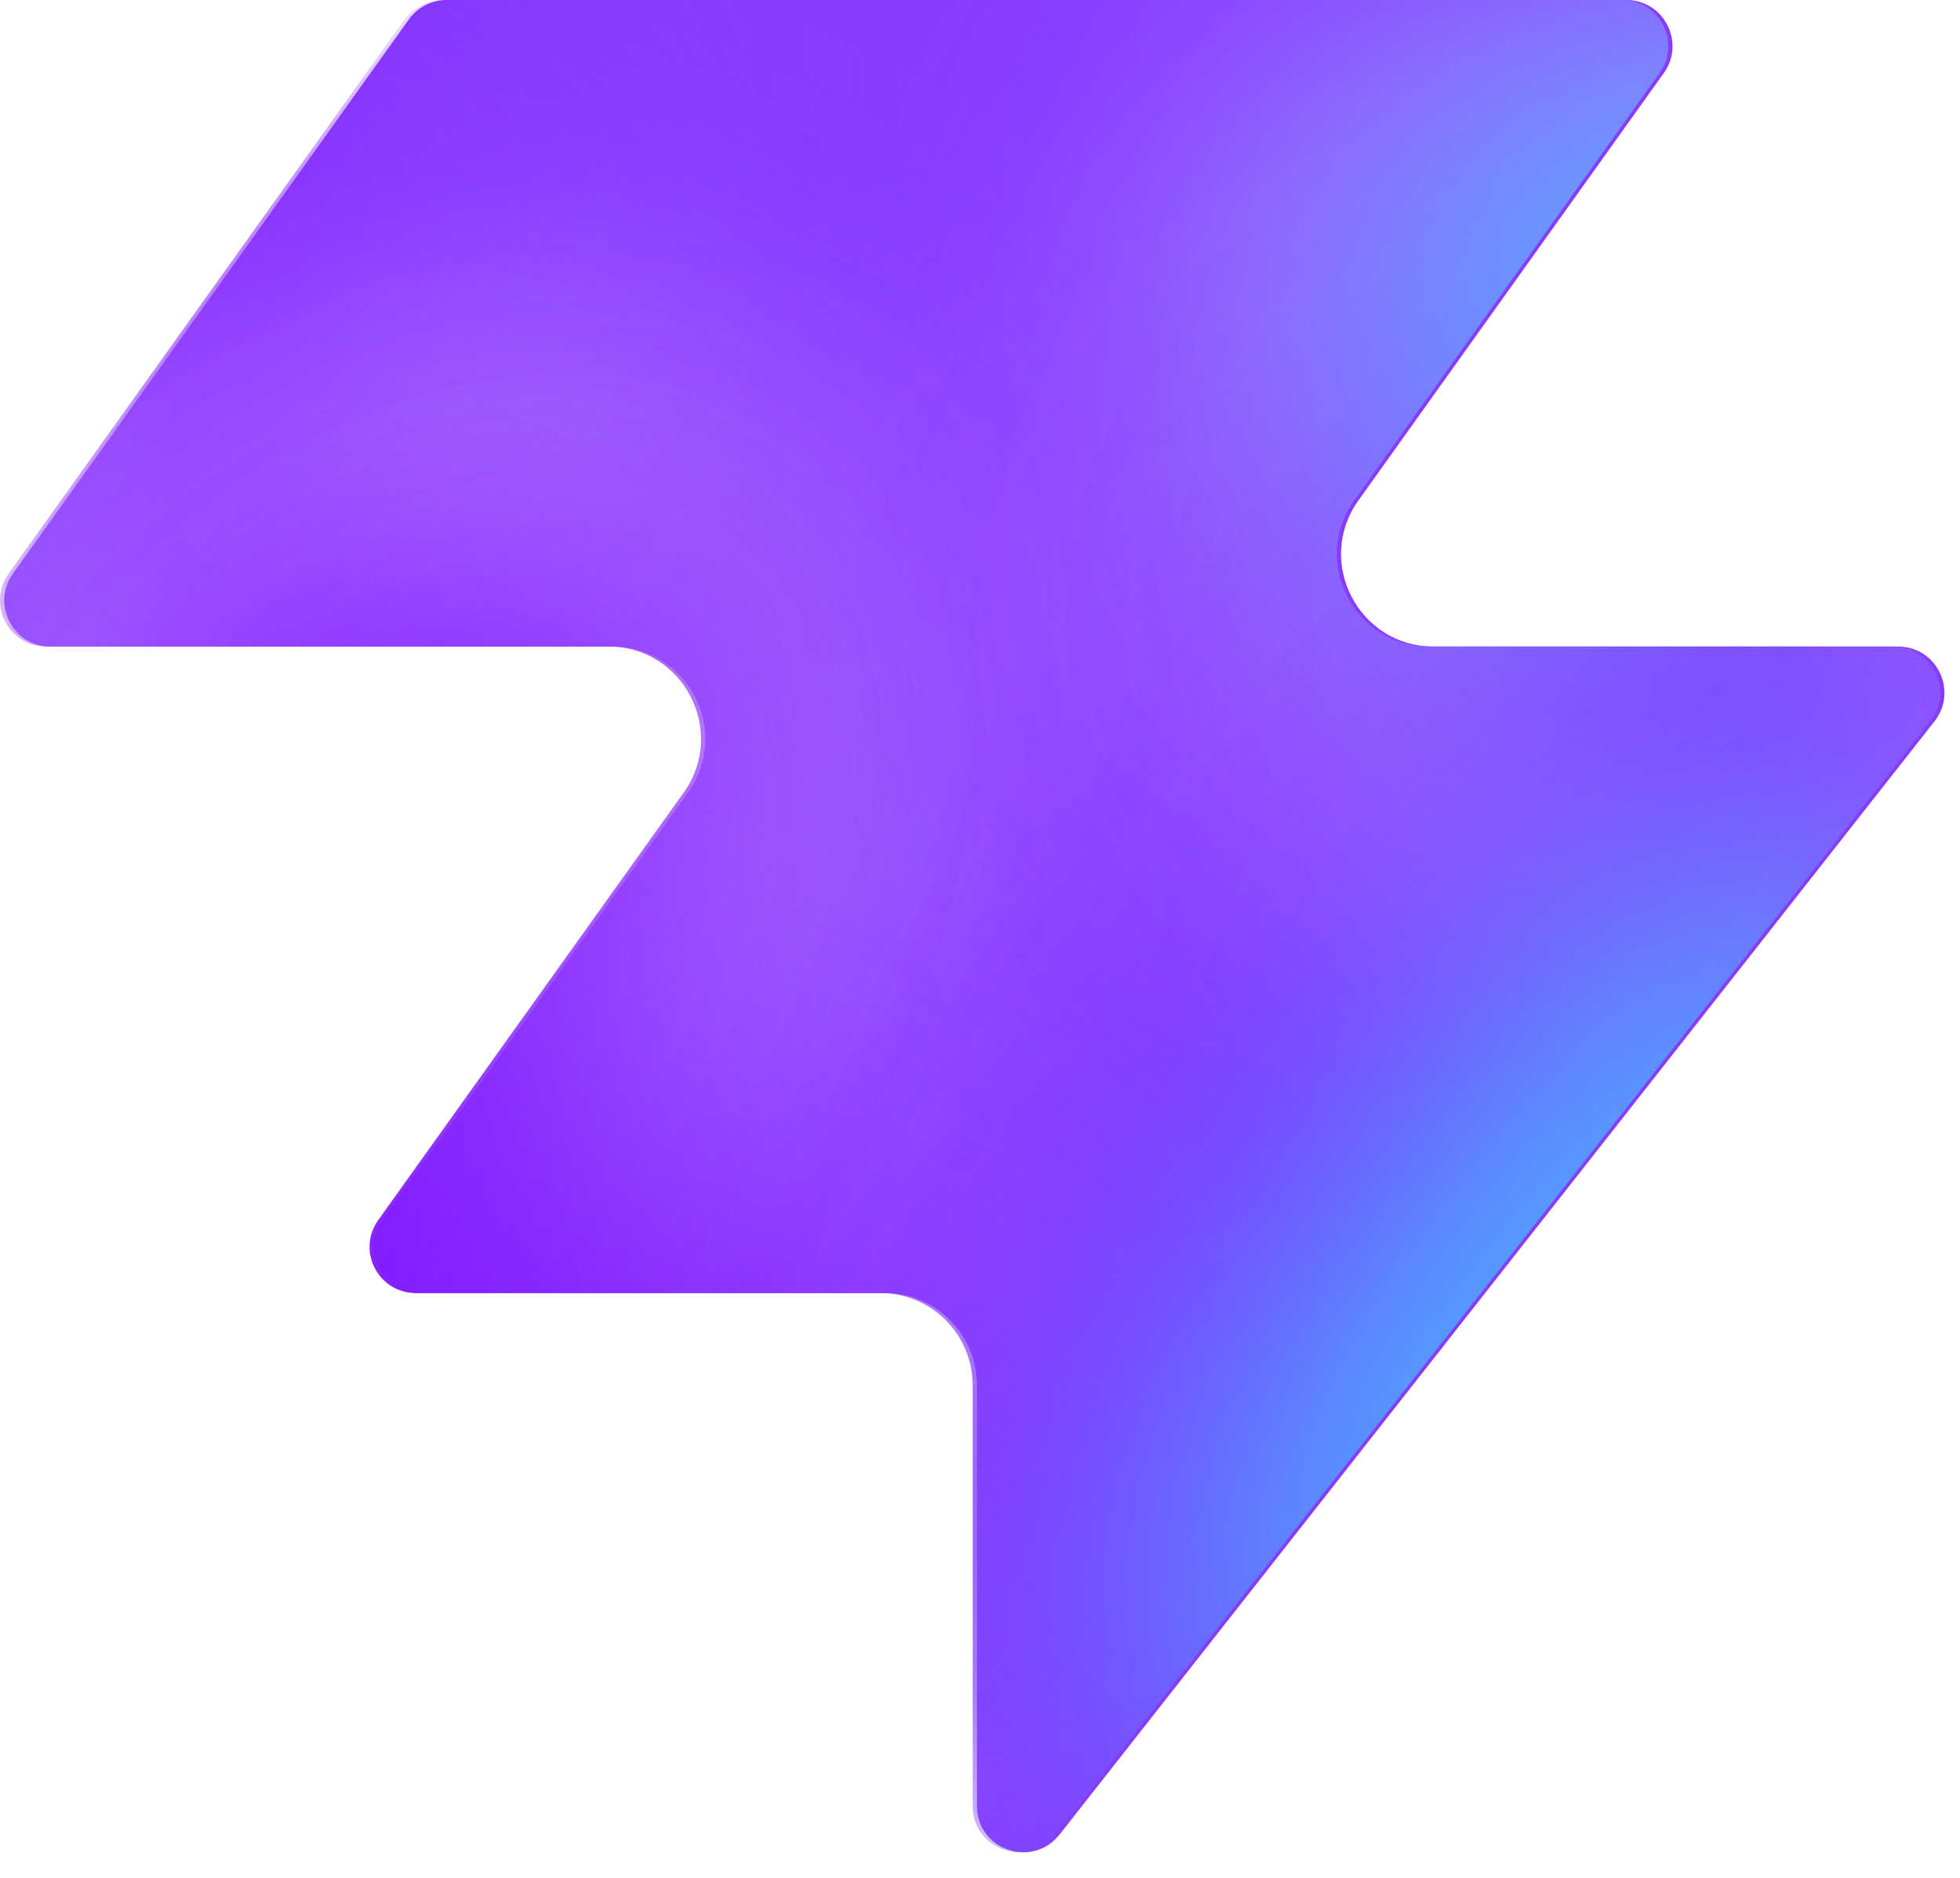
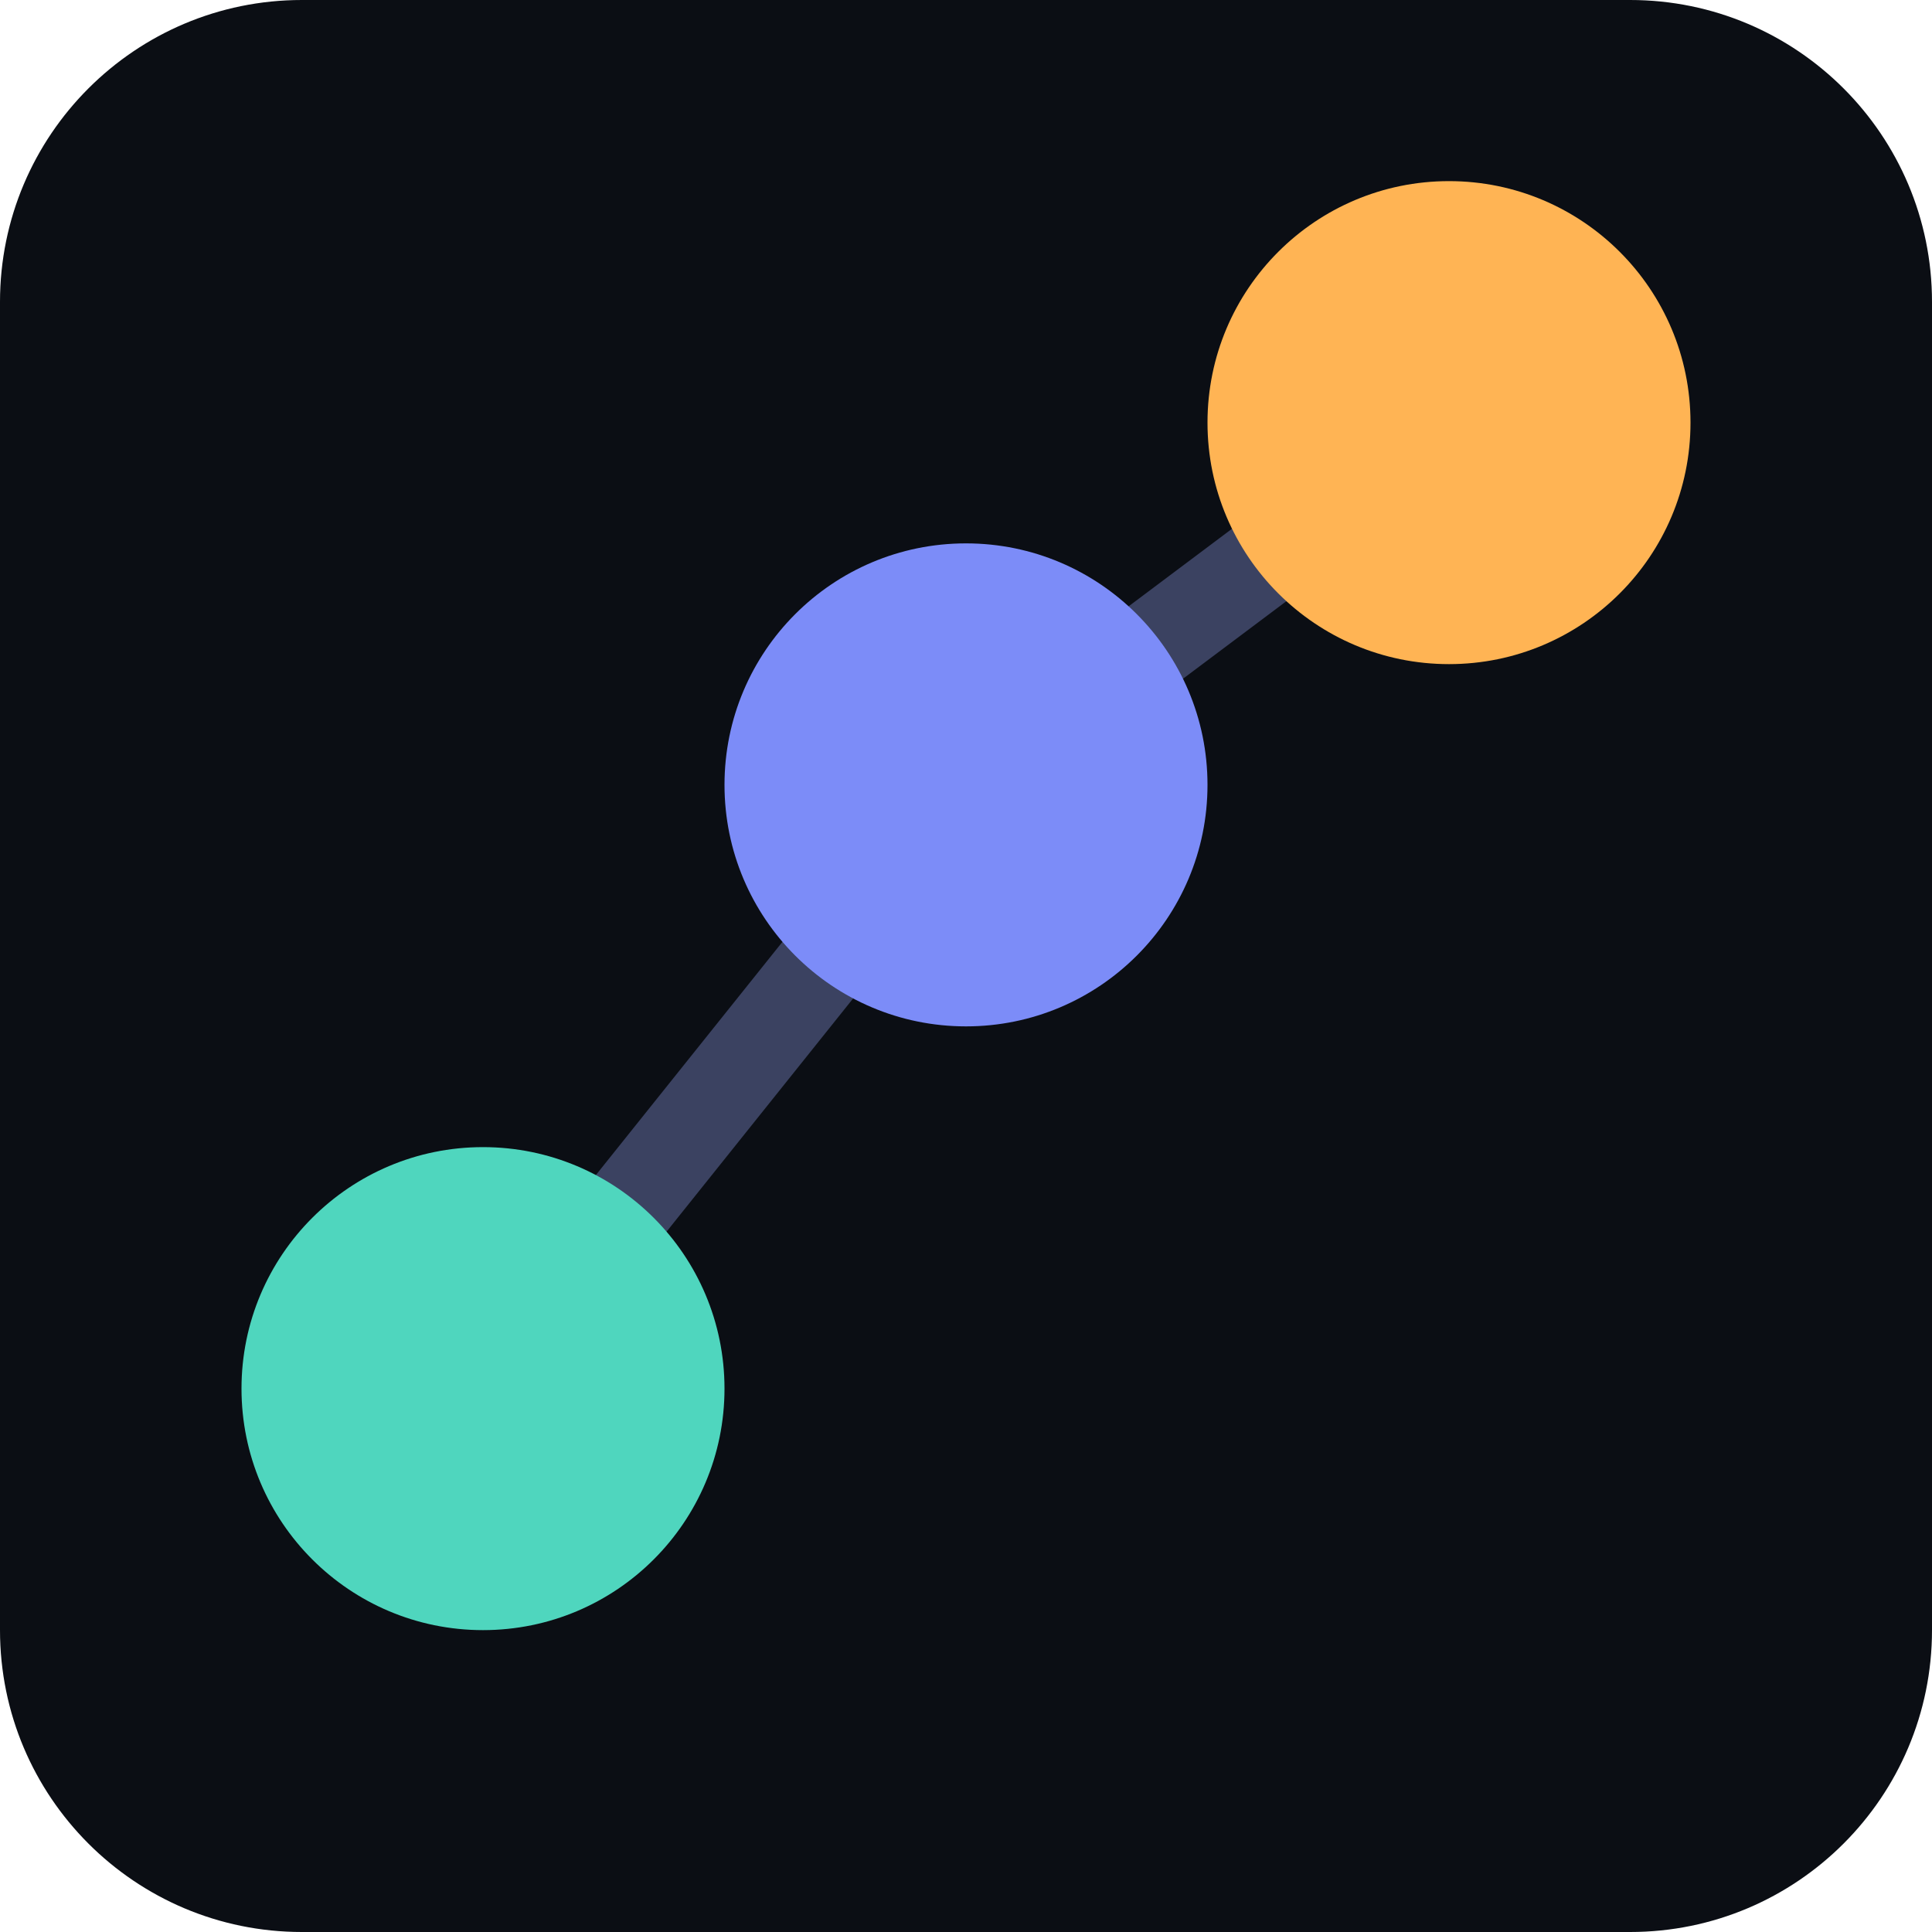
- <svg xmlns="http://www.w3.org/2000/svg" width="48" height="46" fill="none" viewBox="0 0 48 46">
-   <path fill="#863bff" d="M25.946 44.938c-.664.845-2.021.375-2.021-.698V33.937a2.26 2.26 0 0 0-2.262-2.262H10.287c-.92 0-1.456-1.04-.92-1.788l7.48-10.471c1.07-1.497 0-3.578-1.842-3.578H1.237c-.92 0-1.456-1.04-.92-1.788L10.013.474c.214-.297.556-.474.92-.474h28.894c.92 0 1.456 1.04.92 1.788l-7.48 10.471c-1.07 1.498 0 3.579 1.842 3.579h11.377c.943 0 1.473 1.088.89 1.83L25.947 44.94z" style="fill:#863bff;fill:color(display-p3 .525 .23 1);fill-opacity:1" />
-   <mask id="a" width="48" height="46" x="0" y="0" maskUnits="userSpaceOnUse" style="mask-type:alpha">
-     <path fill="#000" d="M25.842 44.938c-.664.844-2.021.375-2.021-.698V33.937a2.26 2.26 0 0 0-2.262-2.262H10.183c-.92 0-1.456-1.04-.92-1.788l7.48-10.471c1.07-1.498 0-3.579-1.842-3.579H1.133c-.92 0-1.456-1.04-.92-1.787L9.91.473c.214-.297.556-.474.92-.474h28.894c.92 0 1.456 1.04.92 1.788l-7.48 10.471c-1.07 1.498 0 3.578 1.842 3.578h11.377c.943 0 1.473 1.088.89 1.832L25.843 44.94z" style="fill:#000;fill-opacity:1" />
-   </mask>
-   <g mask="url(#a)">
-     <g filter="url(#b)">
-       <ellipse cx="5.508" cy="14.704" fill="#ede6ff" rx="5.508" ry="14.704" style="fill:#ede6ff;fill:color(display-p3 .927 .903 1);fill-opacity:1" transform="matrix(.00324 1 1 -.00324 -4.47 31.516)" />
-     </g>
-     <g filter="url(#c)">
-       <ellipse cx="10.399" cy="29.851" fill="#ede6ff" rx="10.399" ry="29.851" style="fill:#ede6ff;fill:color(display-p3 .927 .903 1);fill-opacity:1" transform="matrix(.00324 1 1 -.00324 -39.328 7.883)" />
-     </g>
-     <g filter="url(#d)">
-       <ellipse cx="5.508" cy="30.487" fill="#7e14ff" rx="5.508" ry="30.487" style="fill:#7e14ff;fill:color(display-p3 .492 .077 1);fill-opacity:1" transform="rotate(89.814 -25.913 -14.639)scale(1 -1)" />
-     </g>
-     <g filter="url(#e)">
-       <ellipse cx="5.508" cy="30.599" fill="#7e14ff" rx="5.508" ry="30.599" style="fill:#7e14ff;fill:color(display-p3 .492 .077 1);fill-opacity:1" transform="rotate(89.814 -32.644 -3.334)scale(1 -1)" />
-     </g>
-     <g filter="url(#f)">
-       <ellipse cx="5.508" cy="30.599" fill="#7e14ff" rx="5.508" ry="30.599" style="fill:#7e14ff;fill:color(display-p3 .492 .077 1);fill-opacity:1" transform="matrix(.00324 1 1 -.00324 -34.34 30.47)" />
-     </g>
-     <g filter="url(#g)">
-       <ellipse cx="14.072" cy="22.078" fill="#ede6ff" rx="14.072" ry="22.078" style="fill:#ede6ff;fill:color(display-p3 .927 .903 1);fill-opacity:1" transform="rotate(93.35 24.506 48.493)scale(-1 1)" />
-     </g>
-     <g filter="url(#h)">
-       <ellipse cx="3.47" cy="21.501" fill="#7e14ff" rx="3.47" ry="21.501" style="fill:#7e14ff;fill:color(display-p3 .492 .077 1);fill-opacity:1" transform="rotate(89.009 28.708 47.59)scale(-1 1)" />
-     </g>
-     <g filter="url(#i)">
-       <ellipse cx="3.47" cy="21.501" fill="#7e14ff" rx="3.47" ry="21.501" style="fill:#7e14ff;fill:color(display-p3 .492 .077 1);fill-opacity:1" transform="rotate(89.009 28.708 47.59)scale(-1 1)" />
-     </g>
-     <g filter="url(#j)">
-       <ellipse cx=".387" cy="8.972" fill="#7e14ff" rx="4.407" ry="29.108" style="fill:#7e14ff;fill:color(display-p3 .492 .077 1);fill-opacity:1" transform="rotate(39.51 .387 8.972)" />
-     </g>
-     <g filter="url(#k)">
-       <ellipse cx="47.523" cy="-6.092" fill="#7e14ff" rx="4.407" ry="29.108" style="fill:#7e14ff;fill:color(display-p3 .492 .077 1);fill-opacity:1" transform="rotate(37.892 47.523 -6.092)" />
-     </g>
-     <g filter="url(#l)">
-       <ellipse cx="41.412" cy="6.333" fill="#47bfff" rx="5.971" ry="9.665" style="fill:#47bfff;fill:color(display-p3 .28 .748 1);fill-opacity:1" transform="rotate(37.892 41.412 6.333)" />
-     </g>
-     <g filter="url(#m)">
-       <ellipse cx="-1.879" cy="38.332" fill="#7e14ff" rx="4.407" ry="29.108" style="fill:#7e14ff;fill:color(display-p3 .492 .077 1);fill-opacity:1" transform="rotate(37.892 -1.88 38.332)" />
-     </g>
-     <g filter="url(#n)">
-       <ellipse cx="-1.879" cy="38.332" fill="#7e14ff" rx="4.407" ry="29.108" style="fill:#7e14ff;fill:color(display-p3 .492 .077 1);fill-opacity:1" transform="rotate(37.892 -1.88 38.332)" />
-     </g>
-     <g filter="url(#o)">
-       <ellipse cx="35.651" cy="29.907" fill="#7e14ff" rx="4.407" ry="29.108" style="fill:#7e14ff;fill:color(display-p3 .492 .077 1);fill-opacity:1" transform="rotate(37.892 35.651 29.907)" />
-     </g>
-     <g filter="url(#p)">
-       <ellipse cx="38.418" cy="32.4" fill="#47bfff" rx="5.971" ry="15.297" style="fill:#47bfff;fill:color(display-p3 .28 .748 1);fill-opacity:1" transform="rotate(37.892 38.418 32.4)" />
-     </g>
-   </g>
-   <defs>
-     <filter id="b" width="60.045" height="41.654" x="-19.77" y="16.149" color-interpolation-filters="sRGB" filterUnits="userSpaceOnUse">
-       <feFlood flood-opacity="0" result="BackgroundImageFix" />
-       <feBlend in="SourceGraphic" in2="BackgroundImageFix" result="shape" />
-       <feGaussianBlur result="effect1_foregroundBlur_2002_17158" stdDeviation="7.659" />
-     </filter>
-     <filter id="c" width="90.34" height="51.437" x="-54.613" y="-7.533" color-interpolation-filters="sRGB" filterUnits="userSpaceOnUse">
-       <feFlood flood-opacity="0" result="BackgroundImageFix" />
-       <feBlend in="SourceGraphic" in2="BackgroundImageFix" result="shape" />
-       <feGaussianBlur result="effect1_foregroundBlur_2002_17158" stdDeviation="7.659" />
-     </filter>
-     <filter id="d" width="79.355" height="29.4" x="-49.64" y="2.03" color-interpolation-filters="sRGB" filterUnits="userSpaceOnUse">
-       <feFlood flood-opacity="0" result="BackgroundImageFix" />
-       <feBlend in="SourceGraphic" in2="BackgroundImageFix" result="shape" />
-       <feGaussianBlur result="effect1_foregroundBlur_2002_17158" stdDeviation="4.596" />
-     </filter>
-     <filter id="e" width="79.579" height="29.4" x="-45.045" y="20.029" color-interpolation-filters="sRGB" filterUnits="userSpaceOnUse">
-       <feFlood flood-opacity="0" result="BackgroundImageFix" />
-       <feBlend in="SourceGraphic" in2="BackgroundImageFix" result="shape" />
-       <feGaussianBlur result="effect1_foregroundBlur_2002_17158" stdDeviation="4.596" />
-     </filter>
-     <filter id="f" width="79.579" height="29.4" x="-43.513" y="21.178" color-interpolation-filters="sRGB" filterUnits="userSpaceOnUse">
-       <feFlood flood-opacity="0" result="BackgroundImageFix" />
-       <feBlend in="SourceGraphic" in2="BackgroundImageFix" result="shape" />
-       <feGaussianBlur result="effect1_foregroundBlur_2002_17158" stdDeviation="4.596" />
-     </filter>
-     <filter id="g" width="74.749" height="58.852" x="15.756" y="-17.901" color-interpolation-filters="sRGB" filterUnits="userSpaceOnUse">
-       <feFlood flood-opacity="0" result="BackgroundImageFix" />
-       <feBlend in="SourceGraphic" in2="BackgroundImageFix" result="shape" />
-       <feGaussianBlur result="effect1_foregroundBlur_2002_17158" stdDeviation="7.659" />
-     </filter>
-     <filter id="h" width="61.377" height="25.362" x="23.548" y="2.284" color-interpolation-filters="sRGB" filterUnits="userSpaceOnUse">
-       <feFlood flood-opacity="0" result="BackgroundImageFix" />
-       <feBlend in="SourceGraphic" in2="BackgroundImageFix" result="shape" />
-       <feGaussianBlur result="effect1_foregroundBlur_2002_17158" stdDeviation="4.596" />
-     </filter>
-     <filter id="i" width="61.377" height="25.362" x="23.548" y="2.284" color-interpolation-filters="sRGB" filterUnits="userSpaceOnUse">
-       <feFlood flood-opacity="0" result="BackgroundImageFix" />
-       <feBlend in="SourceGraphic" in2="BackgroundImageFix" result="shape" />
-       <feGaussianBlur result="effect1_foregroundBlur_2002_17158" stdDeviation="4.596" />
-     </filter>
-     <filter id="j" width="56.045" height="63.649" x="-27.636" y="-22.853" color-interpolation-filters="sRGB" filterUnits="userSpaceOnUse">
-       <feFlood flood-opacity="0" result="BackgroundImageFix" />
-       <feBlend in="SourceGraphic" in2="BackgroundImageFix" result="shape" />
-       <feGaussianBlur result="effect1_foregroundBlur_2002_17158" stdDeviation="4.596" />
-     </filter>
-     <filter id="k" width="54.814" height="64.646" x="20.116" y="-38.415" color-interpolation-filters="sRGB" filterUnits="userSpaceOnUse">
-       <feFlood flood-opacity="0" result="BackgroundImageFix" />
-       <feBlend in="SourceGraphic" in2="BackgroundImageFix" result="shape" />
-       <feGaussianBlur result="effect1_foregroundBlur_2002_17158" stdDeviation="4.596" />
-     </filter>
-     <filter id="l" width="33.541" height="35.313" x="24.641" y="-11.323" color-interpolation-filters="sRGB" filterUnits="userSpaceOnUse">
-       <feFlood flood-opacity="0" result="BackgroundImageFix" />
-       <feBlend in="SourceGraphic" in2="BackgroundImageFix" result="shape" />
-       <feGaussianBlur result="effect1_foregroundBlur_2002_17158" stdDeviation="4.596" />
-     </filter>
-     <filter id="m" width="54.814" height="64.646" x="-29.286" y="6.009" color-interpolation-filters="sRGB" filterUnits="userSpaceOnUse">
-       <feFlood flood-opacity="0" result="BackgroundImageFix" />
-       <feBlend in="SourceGraphic" in2="BackgroundImageFix" result="shape" />
-       <feGaussianBlur result="effect1_foregroundBlur_2002_17158" stdDeviation="4.596" />
-     </filter>
-     <filter id="n" width="54.814" height="64.646" x="-29.286" y="6.009" color-interpolation-filters="sRGB" filterUnits="userSpaceOnUse">
-       <feFlood flood-opacity="0" result="BackgroundImageFix" />
-       <feBlend in="SourceGraphic" in2="BackgroundImageFix" result="shape" />
-       <feGaussianBlur result="effect1_foregroundBlur_2002_17158" stdDeviation="4.596" />
-     </filter>
-     <filter id="o" width="54.814" height="64.646" x="8.244" y="-2.416" color-interpolation-filters="sRGB" filterUnits="userSpaceOnUse">
-       <feFlood flood-opacity="0" result="BackgroundImageFix" />
-       <feBlend in="SourceGraphic" in2="BackgroundImageFix" result="shape" />
-       <feGaussianBlur result="effect1_foregroundBlur_2002_17158" stdDeviation="4.596" />
-     </filter>
-     <filter id="p" width="39.409" height="43.623" x="18.713" y="10.588" color-interpolation-filters="sRGB" filterUnits="userSpaceOnUse">
-       <feFlood flood-opacity="0" result="BackgroundImageFix" />
-       <feBlend in="SourceGraphic" in2="BackgroundImageFix" result="shape" />
-       <feGaussianBlur result="effect1_foregroundBlur_2002_17158" stdDeviation="4.596" />
-     </filter>
-   </defs>
+ <svg xmlns="http://www.w3.org/2000/svg" viewBox="0 0 32 32">
+   <rect width="32" height="32" rx="5" fill="#0B0E14" />
+   <line x1="8" y1="23" x2="16" y2="13" stroke="#3B4261" stroke-width="1.5" stroke-linecap="round" />
+   <line x1="16" y1="13" x2="24" y2="7" stroke="#3B4261" stroke-width="1.5" stroke-linecap="round" />
+   <circle cx="8" cy="23" r="4" fill="#4FD6BE" />
+   <circle cx="16" cy="13" r="4" fill="#7C8CF8" />
+   <circle cx="24" cy="7" r="4" fill="#FFB454" />
</svg>
